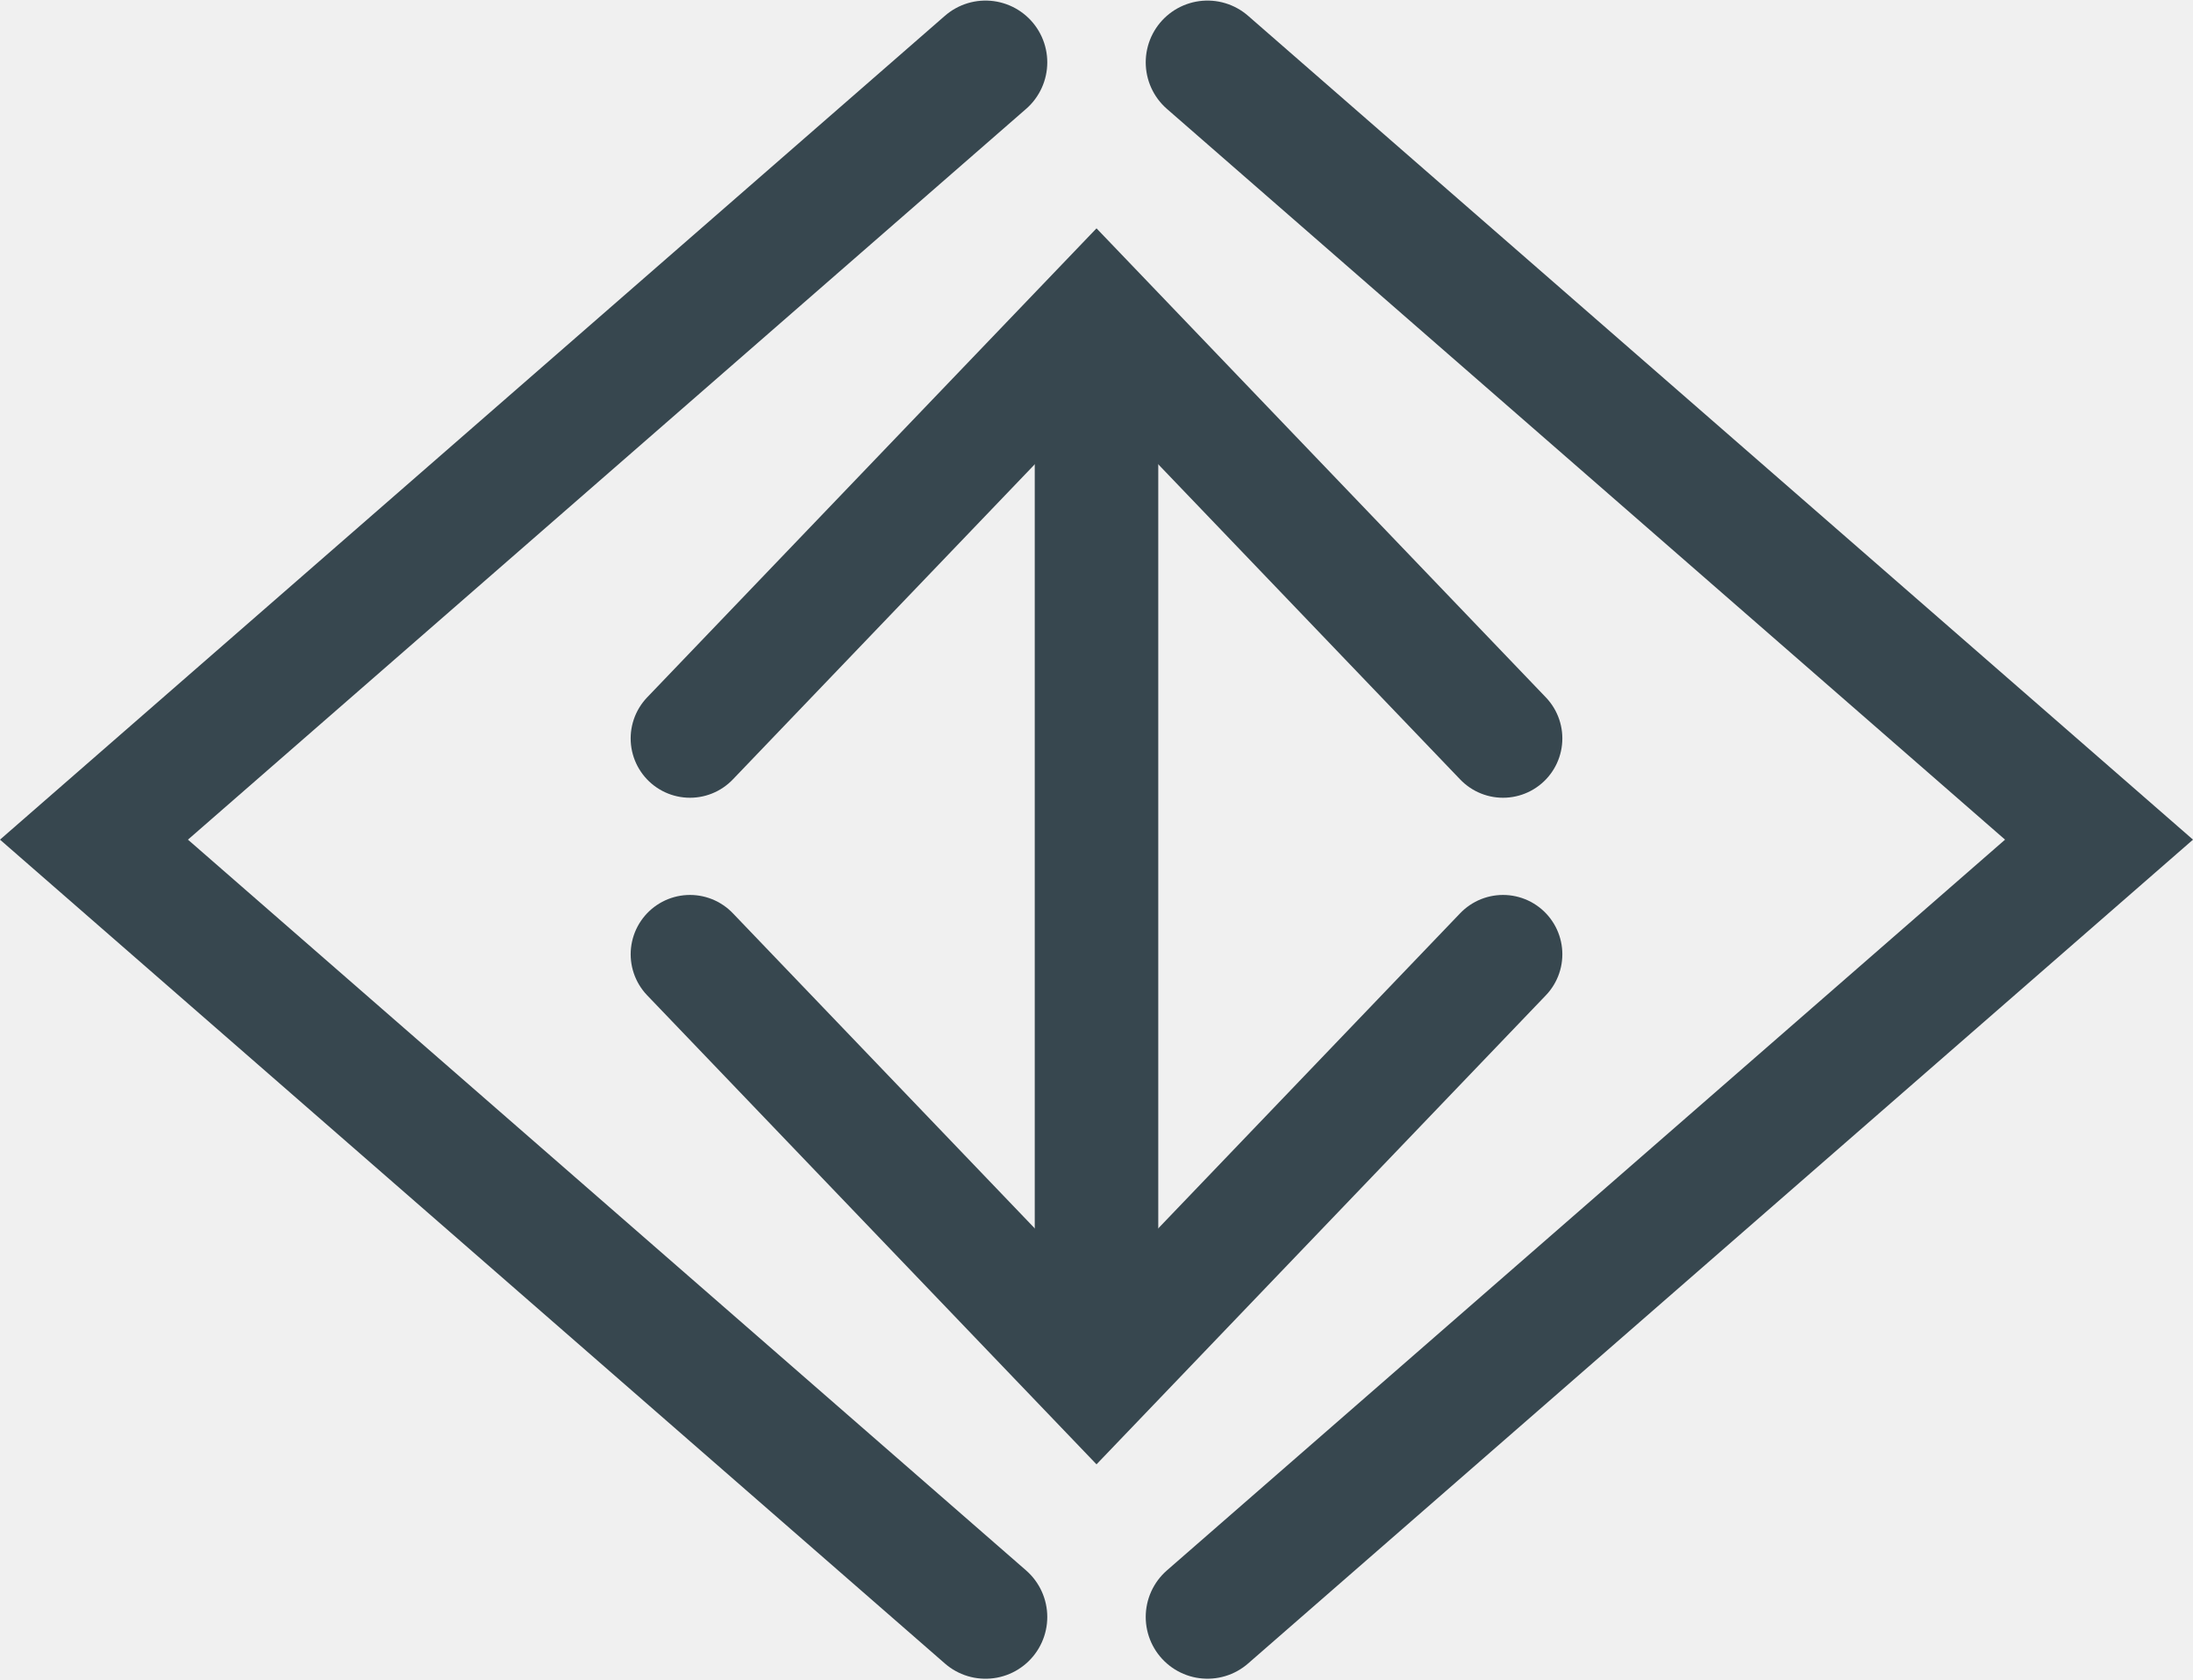
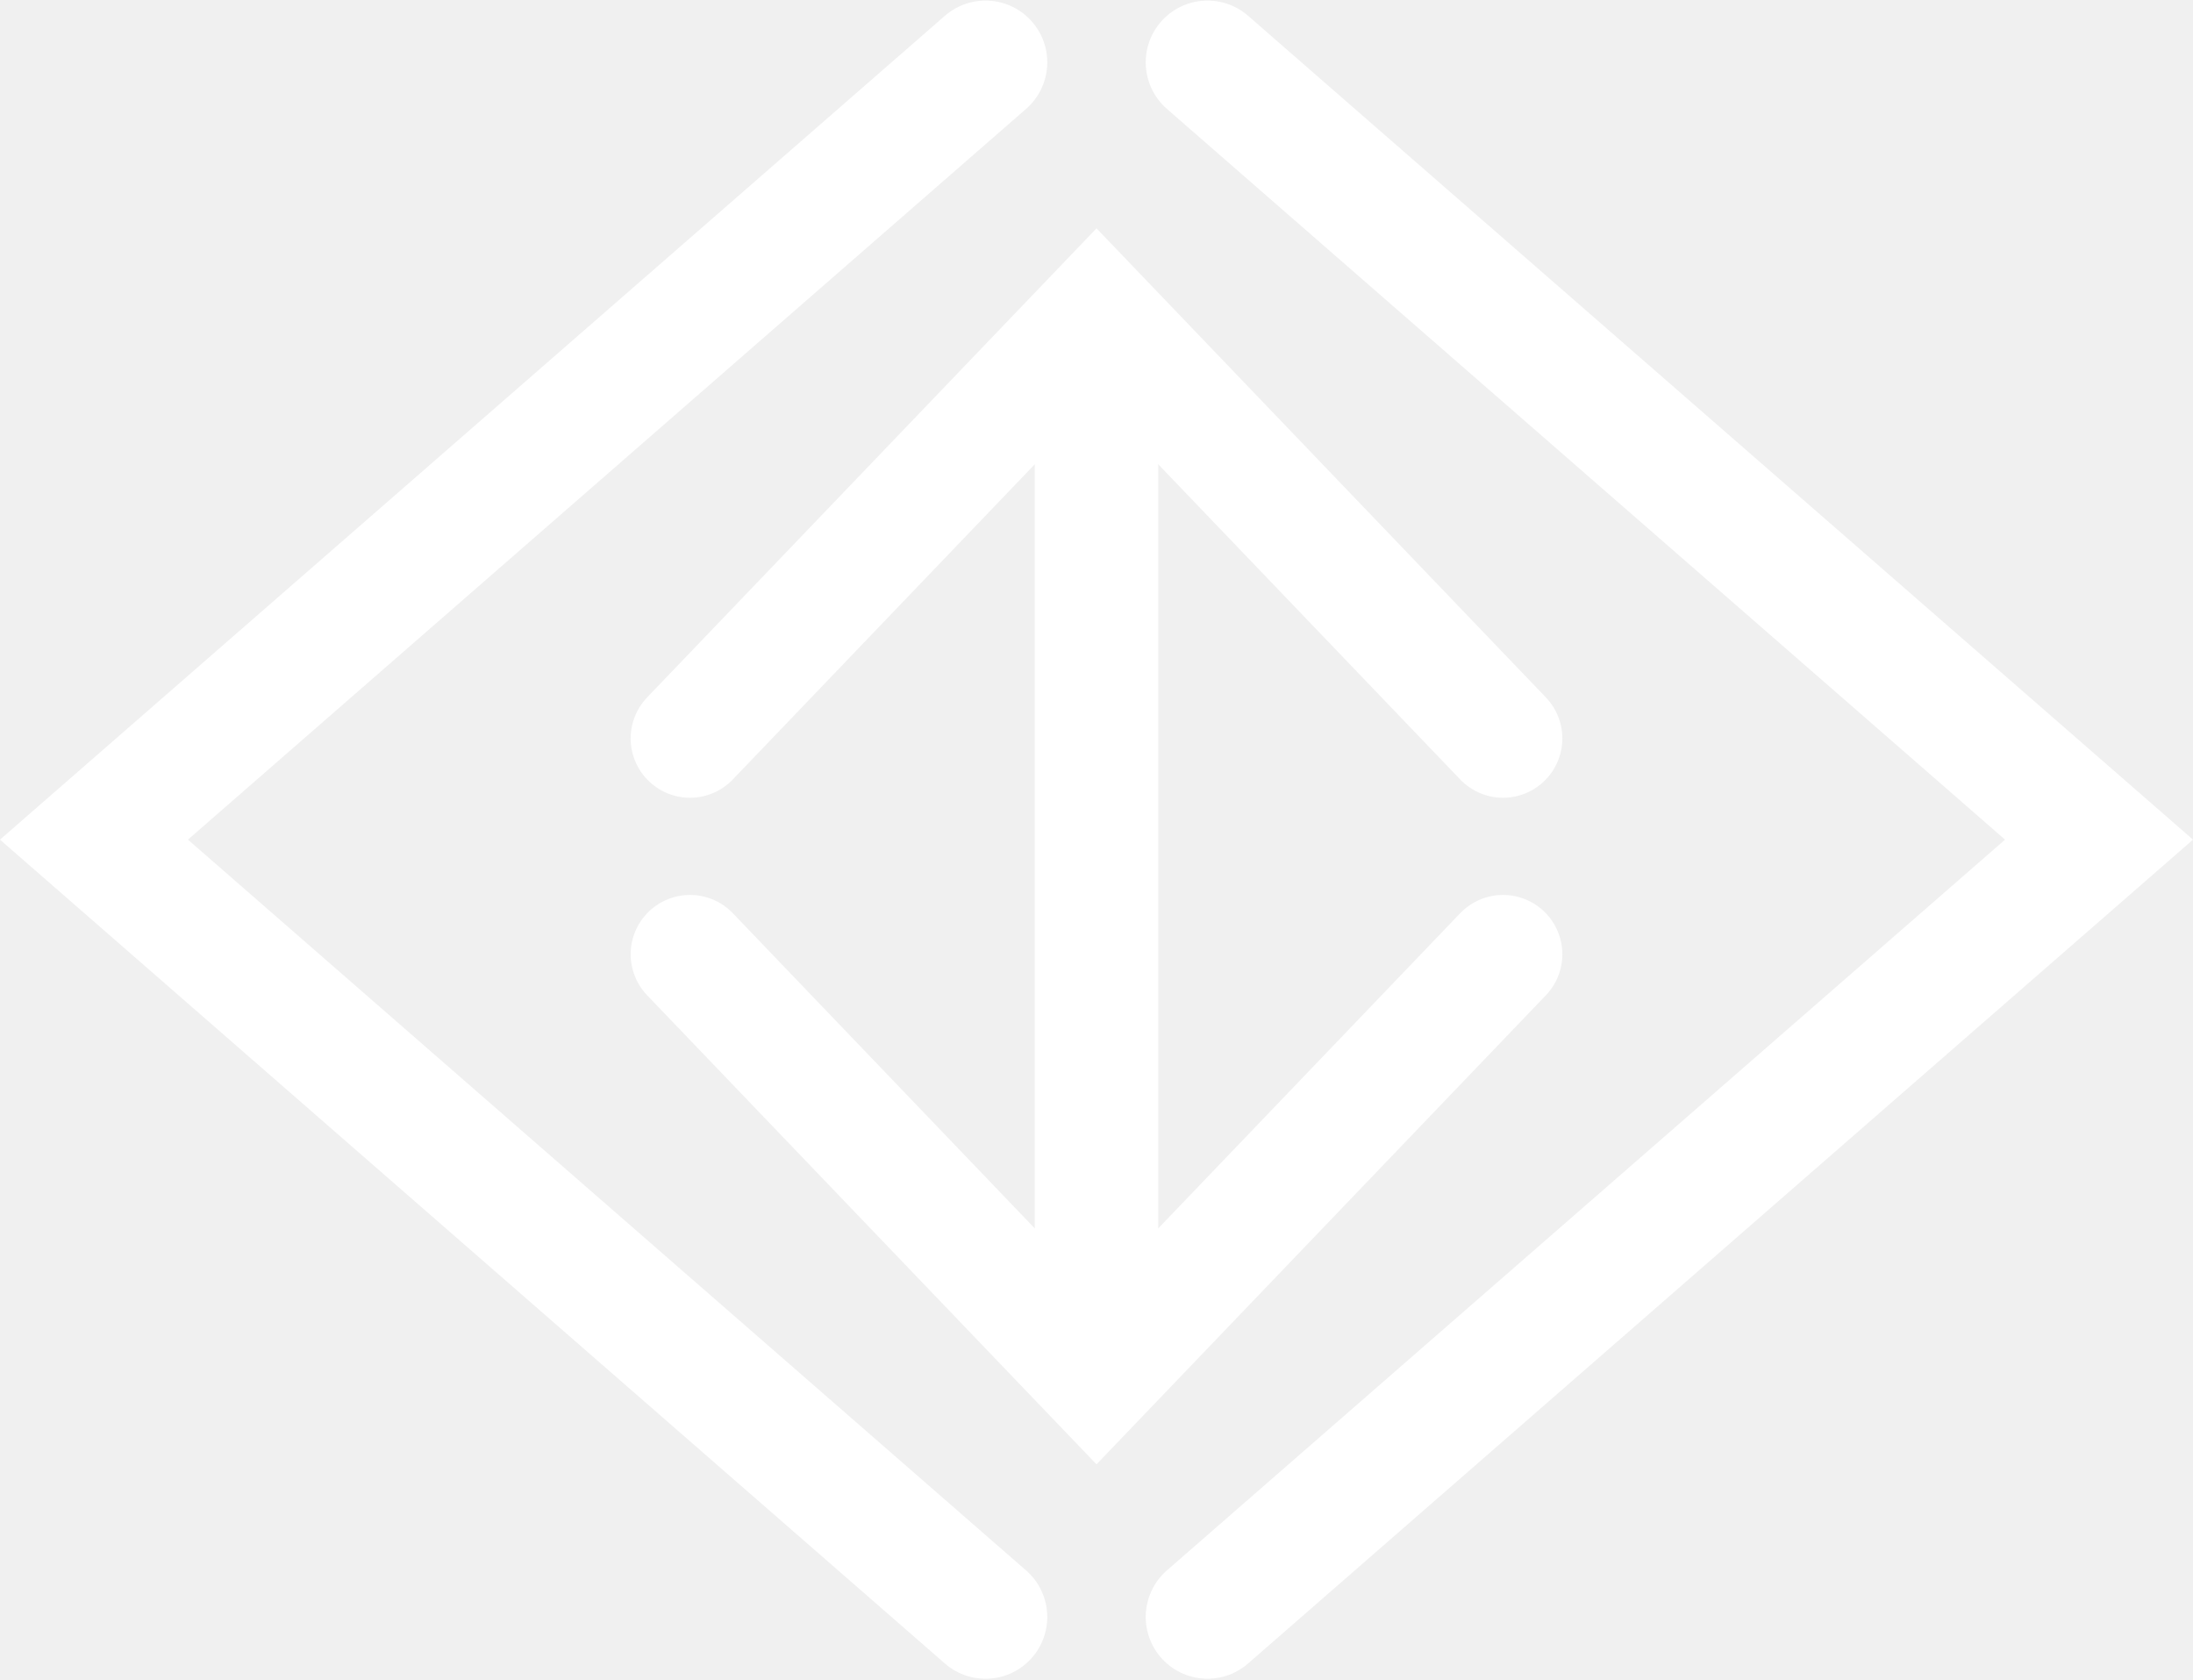
<svg xmlns="http://www.w3.org/2000/svg" width="94.104mm" height="72.054mm" viewBox="0 0 94.104 72.054" version="1.1" id="svg8">
  <defs id="defs2" />
  <g id="layer1" transform="translate(-55.46854,-54.15138)">
    <g id="g4556" style="stroke-linecap:butt" />
    <g id="g4574">
-       <path id="path4536" d="M 97.758,56.826 59.501,90.178 97.758,123.531" style="fill:none;stroke:#37474f;stroke-width:5.3;stroke-linecap:round;stroke-linejoin:miter;stroke-miterlimit:4;stroke-dasharray:none;stroke-opacity:1" />
-       <path style="fill:none;stroke:#37474f;stroke-width:5.3;stroke-linecap:round;stroke-linejoin:miter;stroke-miterlimit:4;stroke-dasharray:none;stroke-opacity:1" d="m 107.283,56.826 38.257,33.352 -38.257,33.352" id="path4548" />
-       <g style="stroke:#37474f;stroke-width:10.204;stroke-linecap:round;stroke-miterlimit:4;stroke-dasharray:none;stroke-opacity:1" transform="matrix(0,0.5194168,-0.5194168,0,149.3608,36.92757)" id="g4562">
-         <path style="fill:none;stroke:#37474f;stroke-width:9.801;stroke-linecap:round;stroke-linejoin:miter;stroke-miterlimit:4;stroke-dasharray:none;stroke-opacity:1" d="M 94.158,56.594 59.106,90.178 94.158,123.763" id="path4558" />
-         <path id="path4564" d="M 59.501,90.178 H 145.54" style="fill:none;stroke:#37474f;stroke-width:10.204;stroke-linecap:round;stroke-linejoin:miter;stroke-miterlimit:4;stroke-dasharray:none;stroke-opacity:1" />
-         <path id="path4576" d="m 111.988,56.594 35.051,33.584 -35.051,33.584" style="fill:none;stroke:#37474f;stroke-width:9.801;stroke-linecap:round;stroke-linejoin:miter;stroke-miterlimit:4;stroke-dasharray:none;stroke-opacity:1" />
+       <path id="path4536" d="M 97.758,56.826 59.501,90.178 97.758,123.531" style="fill:none;stroke:#ffffff;stroke-width:5.3;stroke-linecap:round;stroke-linejoin:miter;stroke-miterlimit:4;stroke-dasharray:none;stroke-opacity:1" />
+       <path style="fill:none;stroke:#ffffff;stroke-width:5.3;stroke-linecap:round;stroke-linejoin:miter;stroke-miterlimit:4;stroke-dasharray:none;stroke-opacity:1" d="m 107.283,56.826 38.257,33.352 -38.257,33.352" id="path4548" />
+       <g style="stroke:#ffffff;stroke-width:10.204;stroke-linecap:round;stroke-miterlimit:4;stroke-dasharray:none;stroke-opacity:1" transform="matrix(0,0.5194168,-0.5194168,0,149.3608,36.92757)" id="g4562">
+         <path style="fill:none;stroke:#ffffff;stroke-width:9.801;stroke-linecap:round;stroke-linejoin:miter;stroke-miterlimit:4;stroke-dasharray:none;stroke-opacity:1" d="M 94.158,56.594 59.106,90.178 94.158,123.763" id="path4558" />
+         <path id="path4564" d="M 59.501,90.178 H 145.54" style="fill:none;stroke:#ffffff;stroke-width:10.204;stroke-linecap:round;stroke-linejoin:miter;stroke-miterlimit:4;stroke-dasharray:none;stroke-opacity:1" />
+         <path id="path4576" d="m 111.988,56.594 35.051,33.584 -35.051,33.584" style="fill:none;stroke:#ffffff;stroke-width:9.801;stroke-linecap:round;stroke-linejoin:miter;stroke-miterlimit:4;stroke-dasharray:none;stroke-opacity:1" />
      </g>
    </g>
  </g>
</svg>
